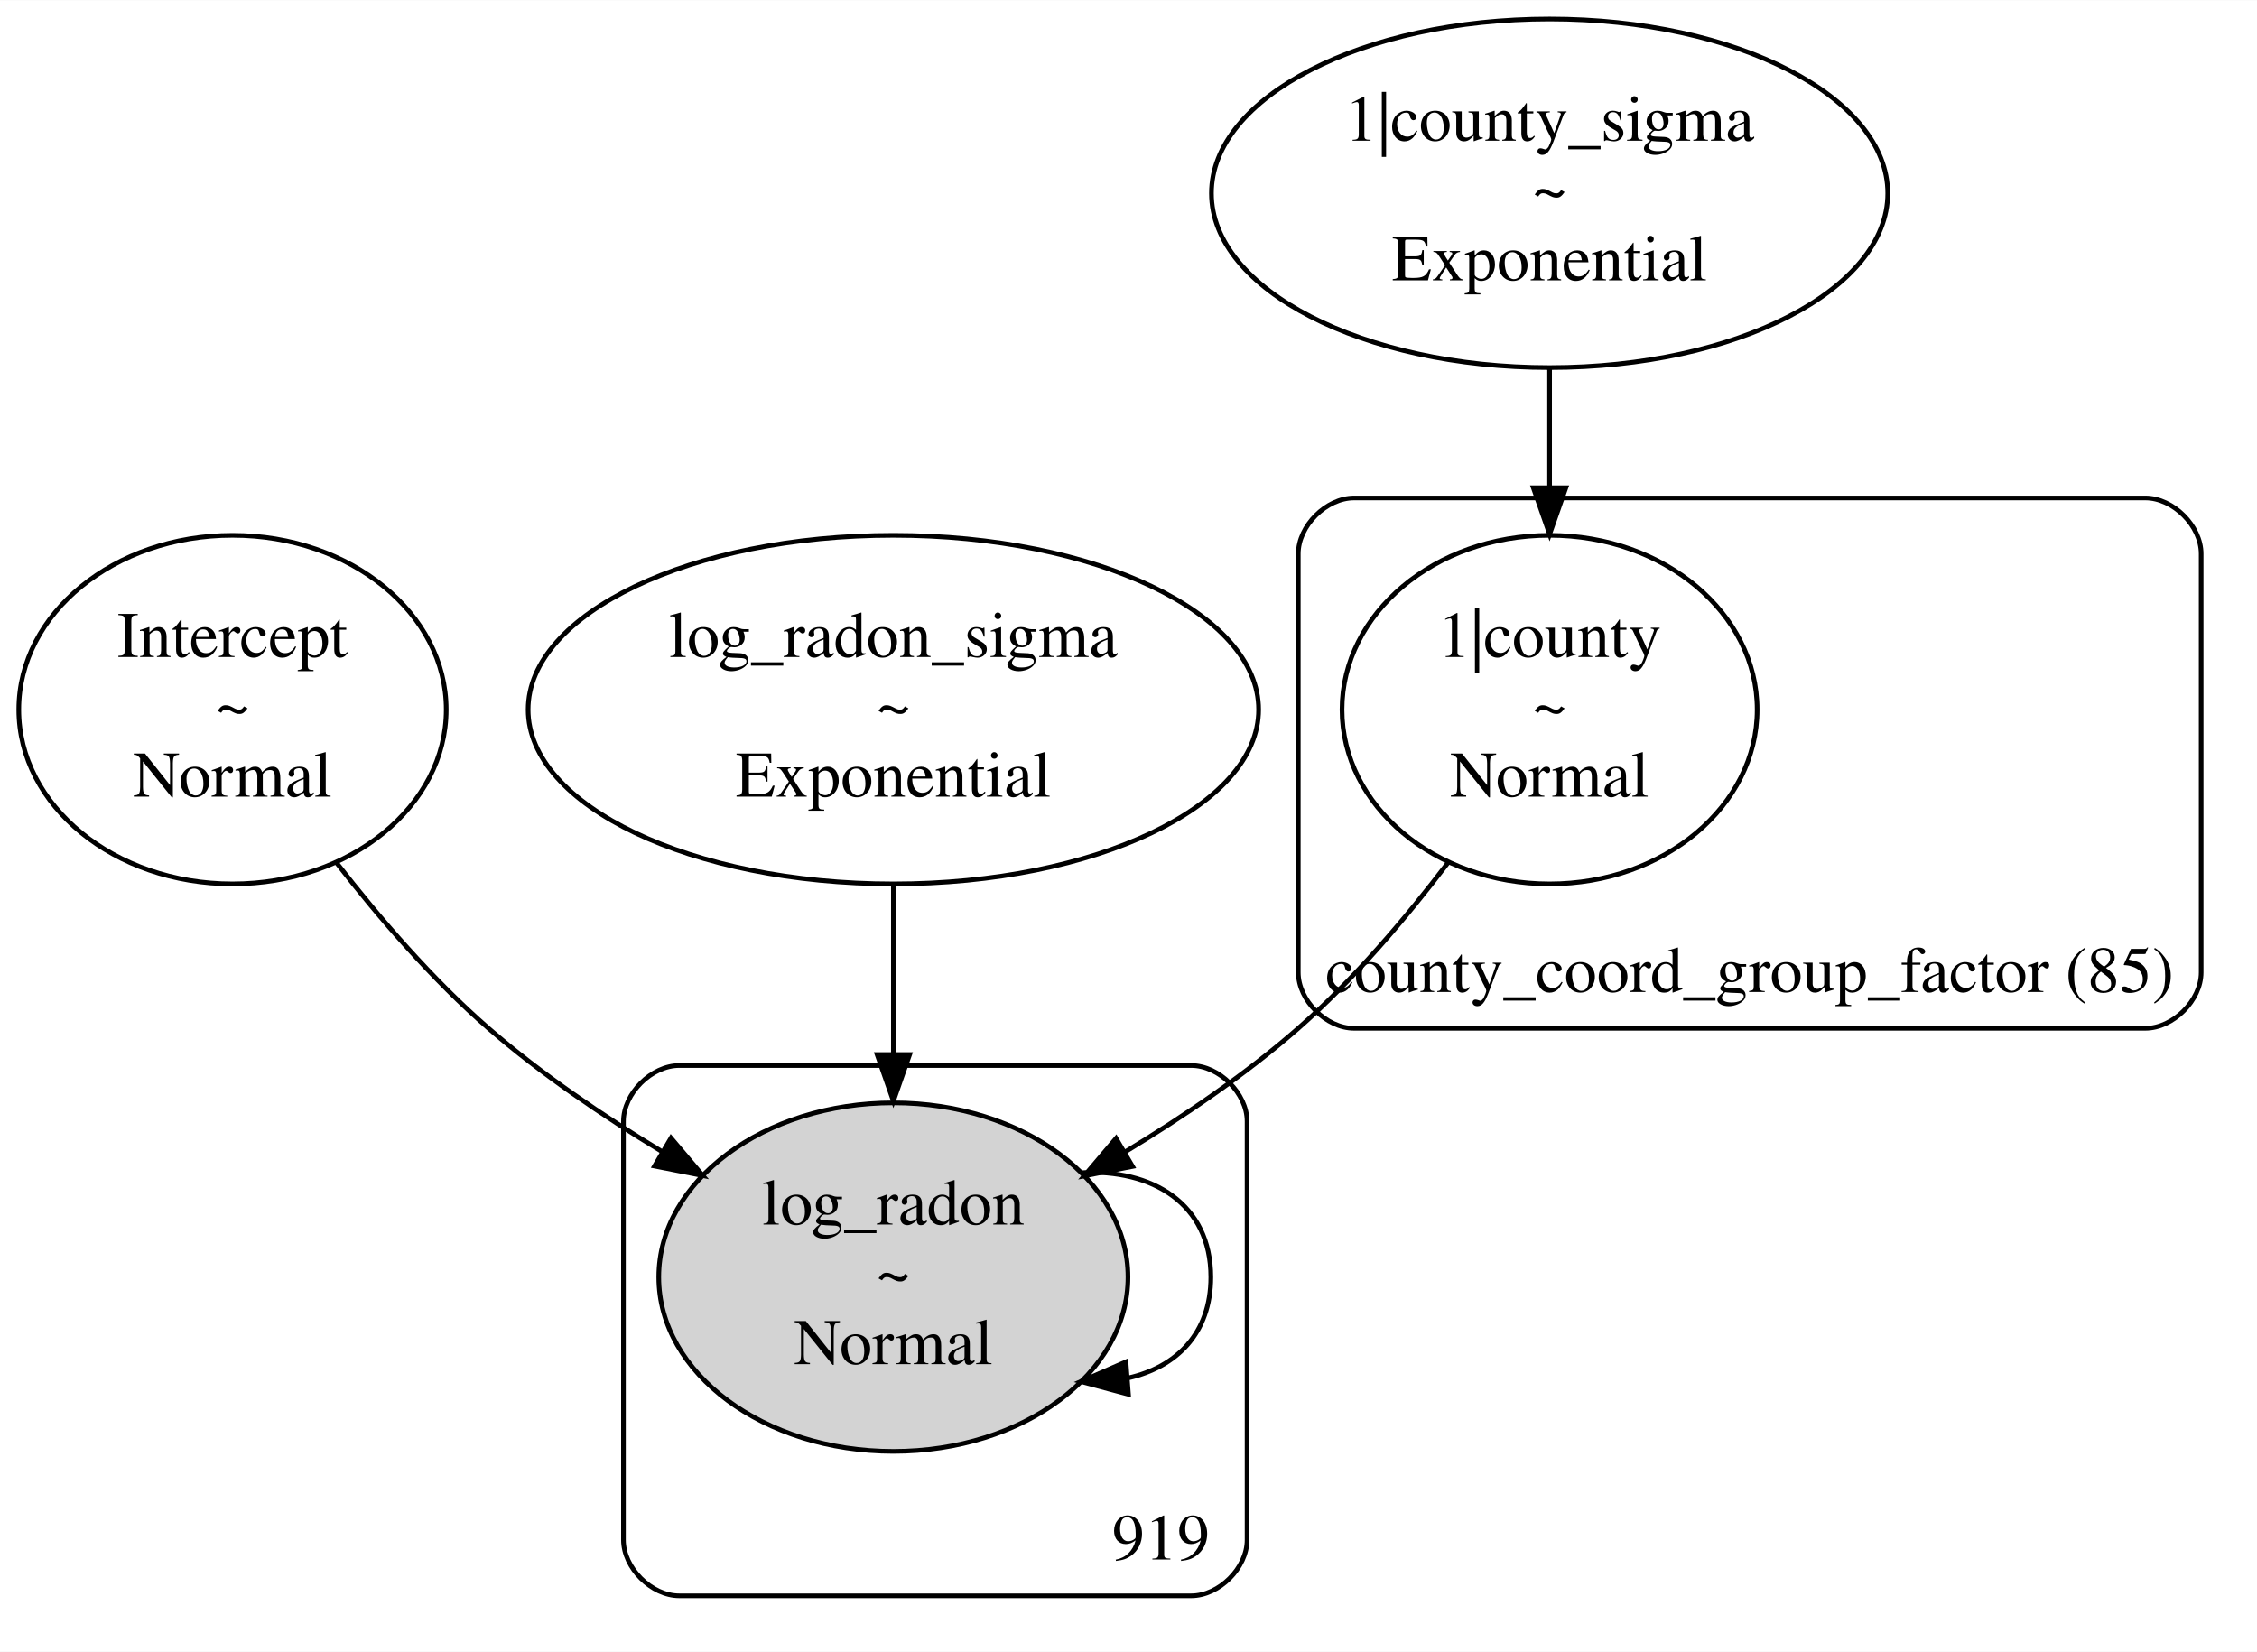
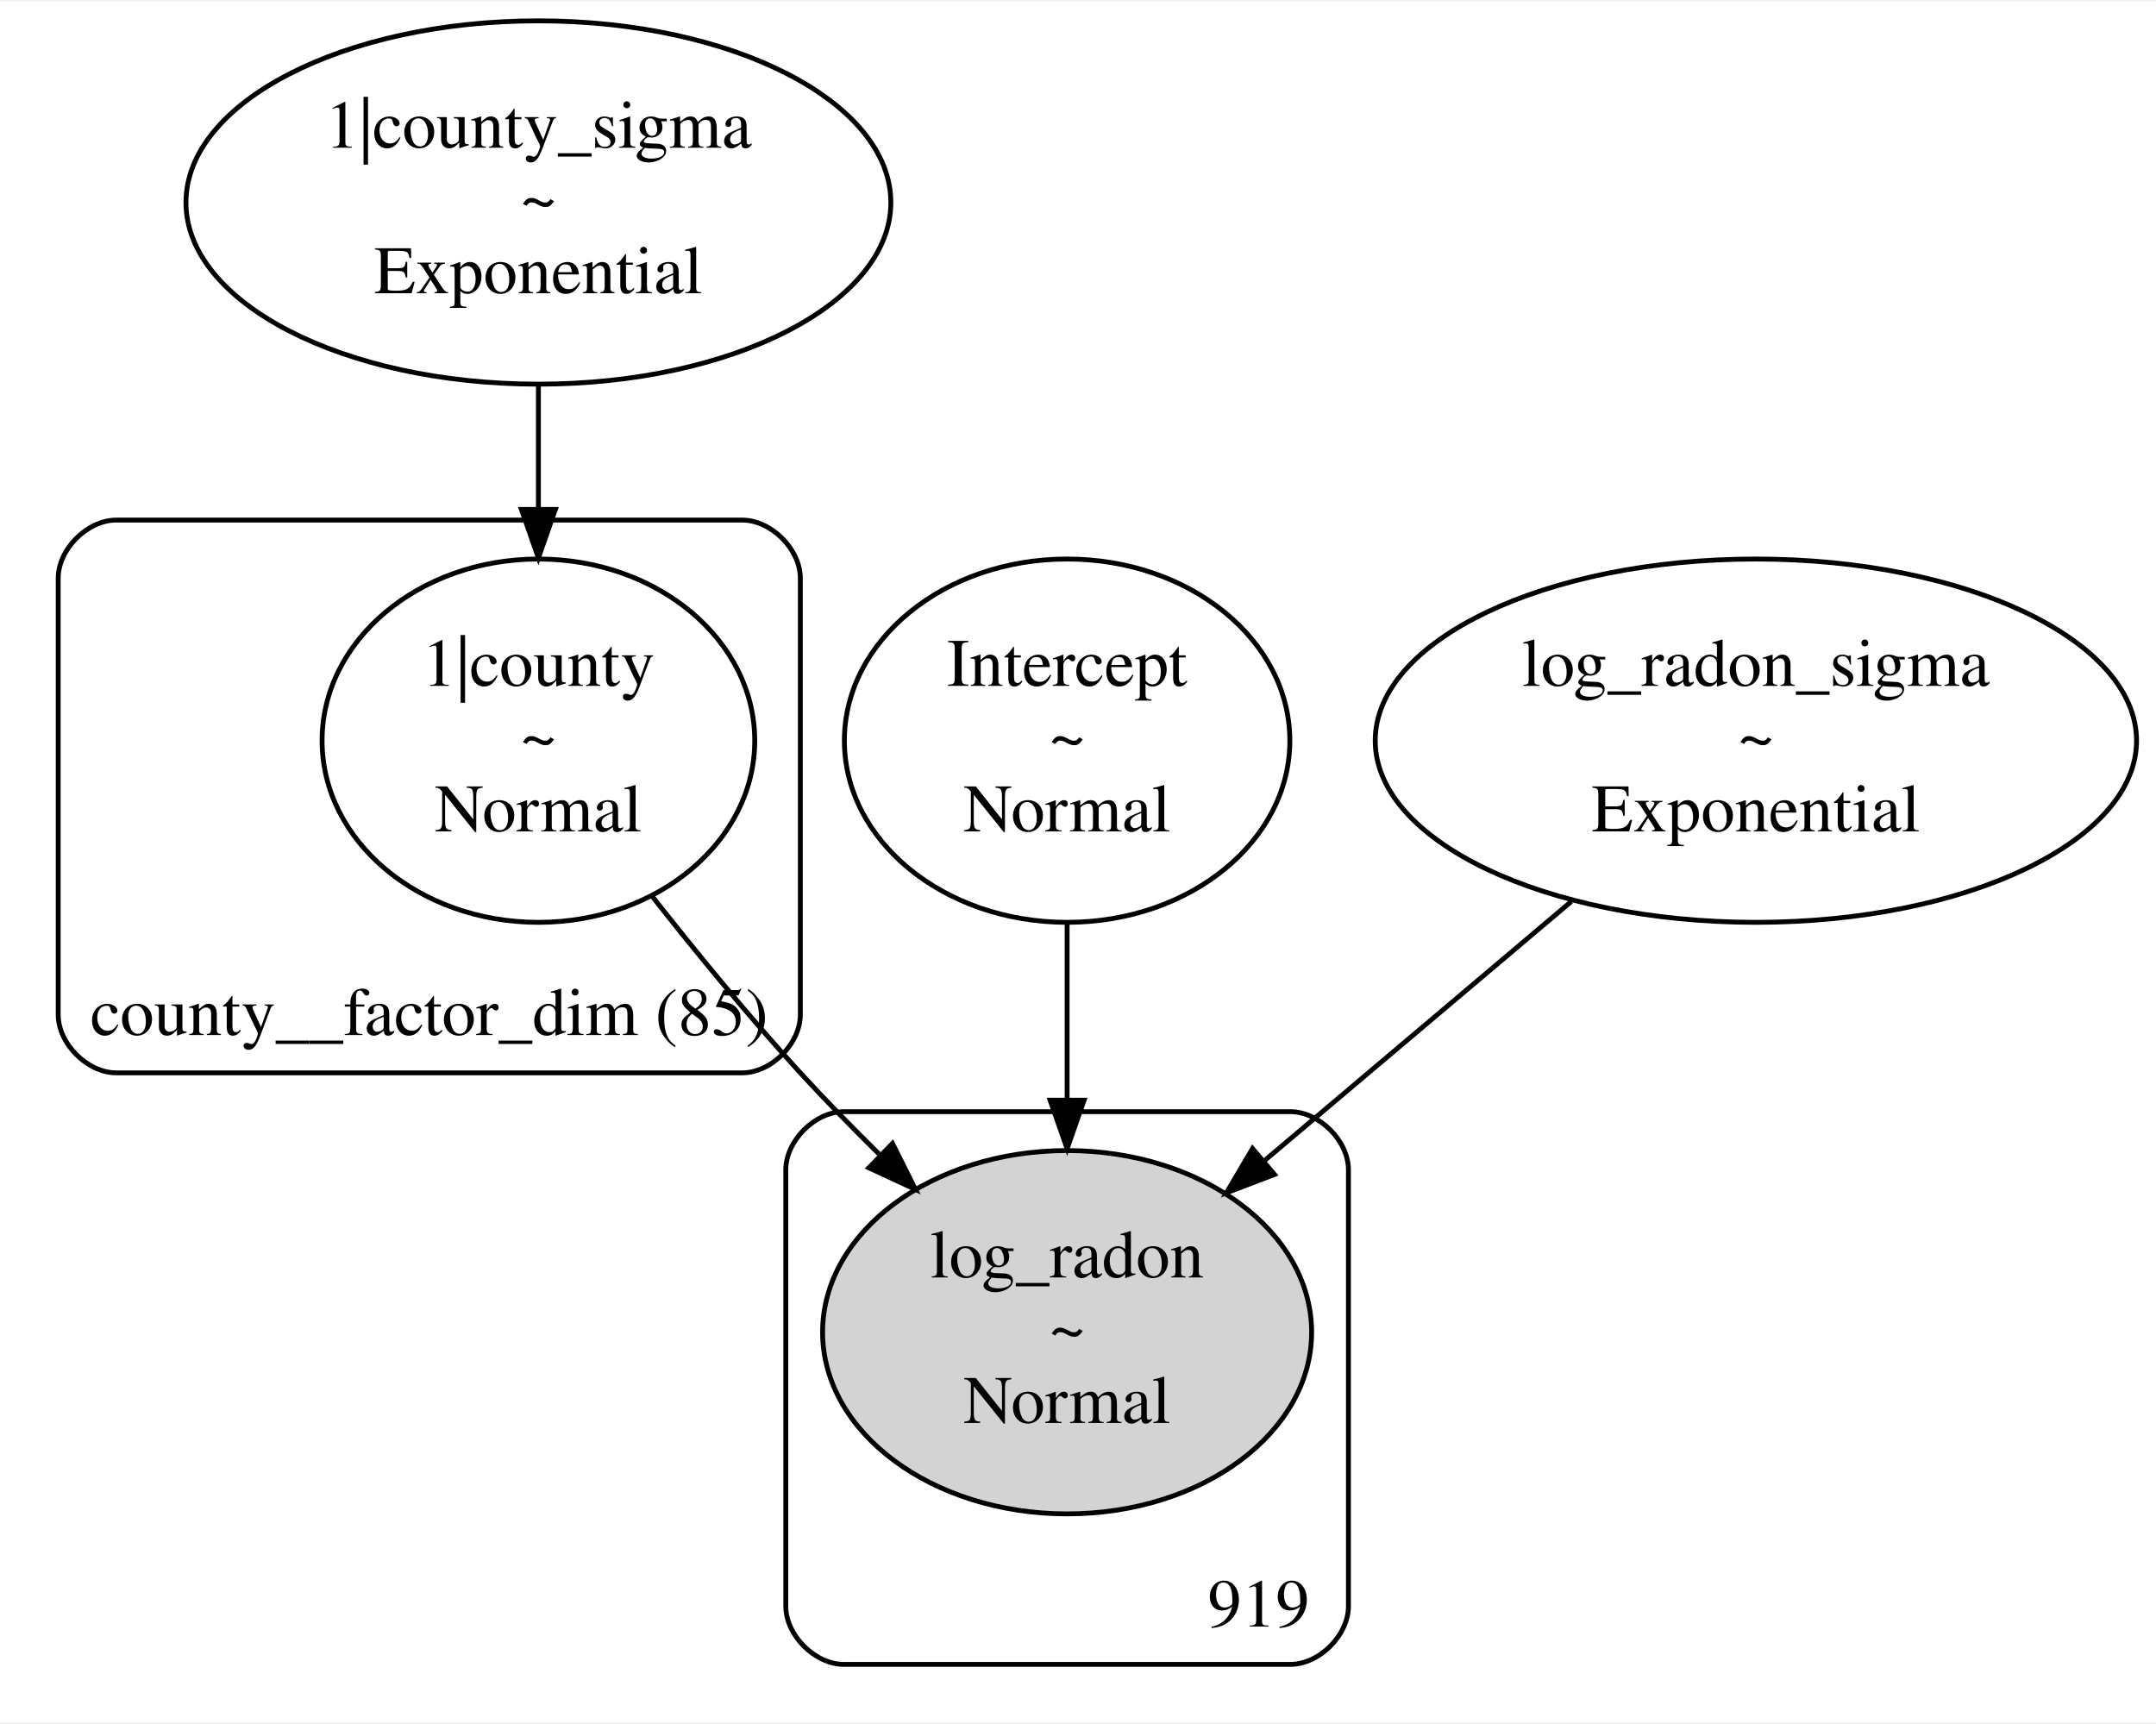
- <svg xmlns="http://www.w3.org/2000/svg" width="485pt" height="355pt" viewBox="0.00 0.00 484.96 354.86">
+ <svg xmlns="http://www.w3.org/2000/svg" width="444pt" height="355pt" viewBox="0.00 0.00 444.49 354.86">
  <g id="graph0" class="graph" transform="scale(1 1) rotate(0) translate(4 350.86)">
-     <polygon fill="white" stroke="transparent" points="-4,4 -4,-350.86 480.96,-350.86 480.96,4 -4,4" />
+     <polygon fill="white" stroke="transparent" points="-4,4 -4,-350.86 440.49,-350.86 440.49,4 -4,4" />
    <g id="clust1" class="cluster">
-       <path fill="none" stroke="black" d="M286.96,-129.95C286.96,-129.95 456.96,-129.95 456.96,-129.95 462.96,-129.95 468.96,-135.95 468.96,-141.95 468.96,-141.95 468.96,-231.91 468.96,-231.91 468.96,-237.91 462.96,-243.91 456.96,-243.91 456.96,-243.91 286.96,-243.91 286.96,-243.91 280.96,-243.91 274.96,-237.91 274.96,-231.91 274.96,-231.91 274.96,-141.95 274.96,-141.95 274.96,-135.95 280.96,-129.95 286.96,-129.95" />
-       <text text-anchor="middle" x="371.96" y="-137.75" font-family="Times,serif" font-size="14.00">county_coord_group_factor (85)</text>
+       <path fill="none" stroke="black" d="M20,-129.95C20,-129.95 149,-129.95 149,-129.95 155,-129.95 161,-135.95 161,-141.95 161,-141.95 161,-231.91 161,-231.91 161,-237.91 155,-243.91 149,-243.91 149,-243.91 20,-243.91 20,-243.91 14,-243.91 8,-237.91 8,-231.91 8,-231.91 8,-141.95 8,-141.95 8,-135.95 14,-129.95 20,-129.95" />
+       <text text-anchor="middle" x="84.5" y="-137.75" font-family="Times,serif" font-size="14.00">county__factor_dim (85)</text>
    </g>
    <g id="clust2" class="cluster">
-       <path fill="none" stroke="black" d="M141.96,-8C141.96,-8 251.96,-8 251.96,-8 257.96,-8 263.96,-14 263.96,-20 263.96,-20 263.96,-109.95 263.96,-109.95 263.96,-115.95 257.96,-121.95 251.96,-121.95 251.96,-121.95 141.96,-121.95 141.96,-121.95 135.96,-121.95 129.96,-115.95 129.96,-109.95 129.96,-109.95 129.96,-20 129.96,-20 129.96,-14 135.96,-8 141.96,-8" />
-       <text text-anchor="middle" x="245.46" y="-15.8" font-family="Times,serif" font-size="14.00">919</text>
+       <path fill="none" stroke="black" d="M170,-8C170,-8 262,-8 262,-8 268,-8 274,-14 274,-20 274,-20 274,-109.95 274,-109.95 274,-115.95 268,-121.95 262,-121.95 262,-121.95 170,-121.95 170,-121.95 164,-121.95 158,-115.95 158,-109.95 158,-109.95 158,-20 158,-20 158,-14 164,-8 170,-8" />
+       <text text-anchor="middle" x="255.5" y="-15.8" font-family="Times,serif" font-size="14.00">919</text>
    </g>
    <g id="node1" class="node">
-       <ellipse fill="none" stroke="black" cx="45.96" cy="-198.43" rx="45.92" ry="37.45" />
-       <text text-anchor="middle" x="45.96" y="-209.73" font-family="Times,serif" font-size="14.00">Intercept</text>
-       <text text-anchor="middle" x="45.96" y="-194.73" font-family="Times,serif" font-size="14.00">~</text>
-       <text text-anchor="middle" x="45.96" y="-179.73" font-family="Times,serif" font-size="14.00">Normal</text>
+       <ellipse fill="none" stroke="black" cx="107" cy="-309.38" rx="72.66" ry="37.45" />
+       <text text-anchor="middle" x="107" y="-320.68" font-family="Times,serif" font-size="14.00">1|county_sigma</text>
+       <text text-anchor="middle" x="107" y="-305.68" font-family="Times,serif" font-size="14.00">~</text>
+       <text text-anchor="middle" x="107" y="-290.68" font-family="Times,serif" font-size="14.00">Exponential</text>
+     </g>
+     <g id="node4" class="node">
+       <ellipse fill="none" stroke="black" cx="107" cy="-198.43" rx="44.6" ry="37.45" />
+       <text text-anchor="middle" x="107" y="-209.73" font-family="Times,serif" font-size="14.00">1|county</text>
+       <text text-anchor="middle" x="107" y="-194.73" font-family="Times,serif" font-size="14.00">~</text>
+       <text text-anchor="middle" x="107" y="-179.73" font-family="Times,serif" font-size="14.00">Normal</text>
+     </g>
+     <g id="edge1" class="edge">
+       <path fill="none" stroke="black" d="M107,-271.8C107,-263.63 107,-254.85 107,-246.32" />
+       <polygon fill="black" stroke="black" points="110.5,-246.1 107,-236.1 103.5,-246.1 110.5,-246.1" />
+     </g>
+     <g id="node2" class="node">
+       <ellipse fill="none" stroke="black" cx="216" cy="-198.43" rx="45.92" ry="37.45" />
+       <text text-anchor="middle" x="216" y="-209.73" font-family="Times,serif" font-size="14.00">Intercept</text>
+       <text text-anchor="middle" x="216" y="-194.73" font-family="Times,serif" font-size="14.00">~</text>
+       <text text-anchor="middle" x="216" y="-179.73" font-family="Times,serif" font-size="14.00">Normal</text>
    </g>
    <g id="node5" class="node">
-       <ellipse fill="lightgrey" stroke="black" cx="187.96" cy="-76.48" rx="50.41" ry="37.45" />
-       <text text-anchor="middle" x="187.96" y="-87.78" font-family="Times,serif" font-size="14.00">log_radon</text>
-       <text text-anchor="middle" x="187.96" y="-72.78" font-family="Times,serif" font-size="14.00">~</text>
-       <text text-anchor="middle" x="187.96" y="-57.78" font-family="Times,serif" font-size="14.00">Normal</text>
+       <ellipse fill="lightgrey" stroke="black" cx="216" cy="-76.48" rx="50.41" ry="37.45" />
+       <text text-anchor="middle" x="216" y="-87.78" font-family="Times,serif" font-size="14.00">log_radon</text>
+       <text text-anchor="middle" x="216" y="-72.78" font-family="Times,serif" font-size="14.00">~</text>
+       <text text-anchor="middle" x="216" y="-57.78" font-family="Times,serif" font-size="14.00">Normal</text>
    </g>
-     <g id="edge5" class="edge">
-       <path fill="none" stroke="black" d="M68.29,-165.55C77.57,-153.58 88.98,-140.36 100.96,-129.95 112.22,-120.18 125.52,-111.15 138.3,-103.42" />
-       <polygon fill="black" stroke="black" points="140.18,-106.38 147.02,-98.29 136.63,-100.34 140.18,-106.38" />
+     <g id="edge3" class="edge">
+       <path fill="none" stroke="black" d="M216,-160.79C216,-149.38 216,-136.65 216,-124.63" />
+       <polygon fill="black" stroke="black" points="219.5,-124.31 216,-114.31 212.5,-124.31 219.5,-124.31" />
    </g>
-     <g id="node2" class="node">
-       <ellipse fill="none" stroke="black" cx="187.96" cy="-198.43" rx="78.48" ry="37.45" />
-       <text text-anchor="middle" x="187.96" y="-209.73" font-family="Times,serif" font-size="14.00">log_radon_sigma</text>
-       <text text-anchor="middle" x="187.96" y="-194.73" font-family="Times,serif" font-size="14.00">~</text>
-       <text text-anchor="middle" x="187.96" y="-179.73" font-family="Times,serif" font-size="14.00">Exponential</text>
+     <g id="node3" class="node">
+       <ellipse fill="none" stroke="black" cx="358" cy="-198.43" rx="78.48" ry="37.45" />
+       <text text-anchor="middle" x="358" y="-209.73" font-family="Times,serif" font-size="14.00">log_radon_sigma</text>
+       <text text-anchor="middle" x="358" y="-194.73" font-family="Times,serif" font-size="14.00">~</text>
+       <text text-anchor="middle" x="358" y="-179.73" font-family="Times,serif" font-size="14.00">Exponential</text>
    </g>
    <g id="edge4" class="edge">
-       <path fill="none" stroke="black" d="M187.96,-160.79C187.96,-149.38 187.96,-136.65 187.96,-124.63" />
-       <polygon fill="black" stroke="black" points="191.46,-124.31 187.96,-114.31 184.46,-124.31 191.46,-124.31" />
-     </g>
-     <g id="node3" class="node">
-       <ellipse fill="none" stroke="black" cx="328.96" cy="-309.38" rx="72.66" ry="37.45" />
-       <text text-anchor="middle" x="328.96" y="-320.68" font-family="Times,serif" font-size="14.00">1|county_sigma</text>
-       <text text-anchor="middle" x="328.96" y="-305.68" font-family="Times,serif" font-size="14.00">~</text>
-       <text text-anchor="middle" x="328.96" y="-290.68" font-family="Times,serif" font-size="14.00">Exponential</text>
-     </g>
-     <g id="node4" class="node">
-       <ellipse fill="none" stroke="black" cx="328.96" cy="-198.43" rx="44.6" ry="37.45" />
-       <text text-anchor="middle" x="328.96" y="-209.73" font-family="Times,serif" font-size="14.00">1|county</text>
-       <text text-anchor="middle" x="328.96" y="-194.73" font-family="Times,serif" font-size="14.00">~</text>
-       <text text-anchor="middle" x="328.96" y="-179.73" font-family="Times,serif" font-size="14.00">Normal</text>
-     </g>
-     <g id="edge1" class="edge">
-       <path fill="none" stroke="black" d="M328.96,-271.8C328.96,-263.63 328.96,-254.85 328.96,-246.32" />
-       <polygon fill="black" stroke="black" points="332.46,-246.1 328.96,-236.1 325.46,-246.1 332.46,-246.1" />
+       <path fill="none" stroke="black" d="M319.95,-165.28C300.36,-148.74 276.49,-128.57 256.56,-111.74" />
+       <polygon fill="black" stroke="black" points="258.75,-109 248.85,-105.22 254.23,-114.35 258.75,-109" />
    </g>
    <g id="edge2" class="edge">
-       <path fill="none" stroke="black" d="M307.13,-165.53C298.03,-153.55 286.81,-140.33 274.96,-129.95 263.75,-120.13 250.46,-111.08 237.69,-103.35" />
-       <polygon fill="black" stroke="black" points="239.35,-100.27 228.96,-98.22 235.81,-106.31 239.35,-100.27" />
-     </g>
-     <g id="edge3" class="edge">
-       <path fill="none" stroke="black" d="M228.23,-98.91C243.52,-99.77 256.17,-92.3 256.17,-76.48 256.17,-64.36 248.75,-57.14 238.42,-54.81" />
-       <polygon fill="black" stroke="black" points="238.47,-51.3 228.23,-54.04 237.94,-58.28 238.47,-51.3" />
+       <path fill="none" stroke="black" d="M130.35,-166.48C139.57,-154.75 150.46,-141.46 161,-129.95 166.09,-124.4 171.64,-118.72 177.2,-113.24" />
+       <polygon fill="black" stroke="black" points="180,-115.4 184.74,-105.92 175.12,-110.37 180,-115.4" />
    </g>
  </g>
</svg>
